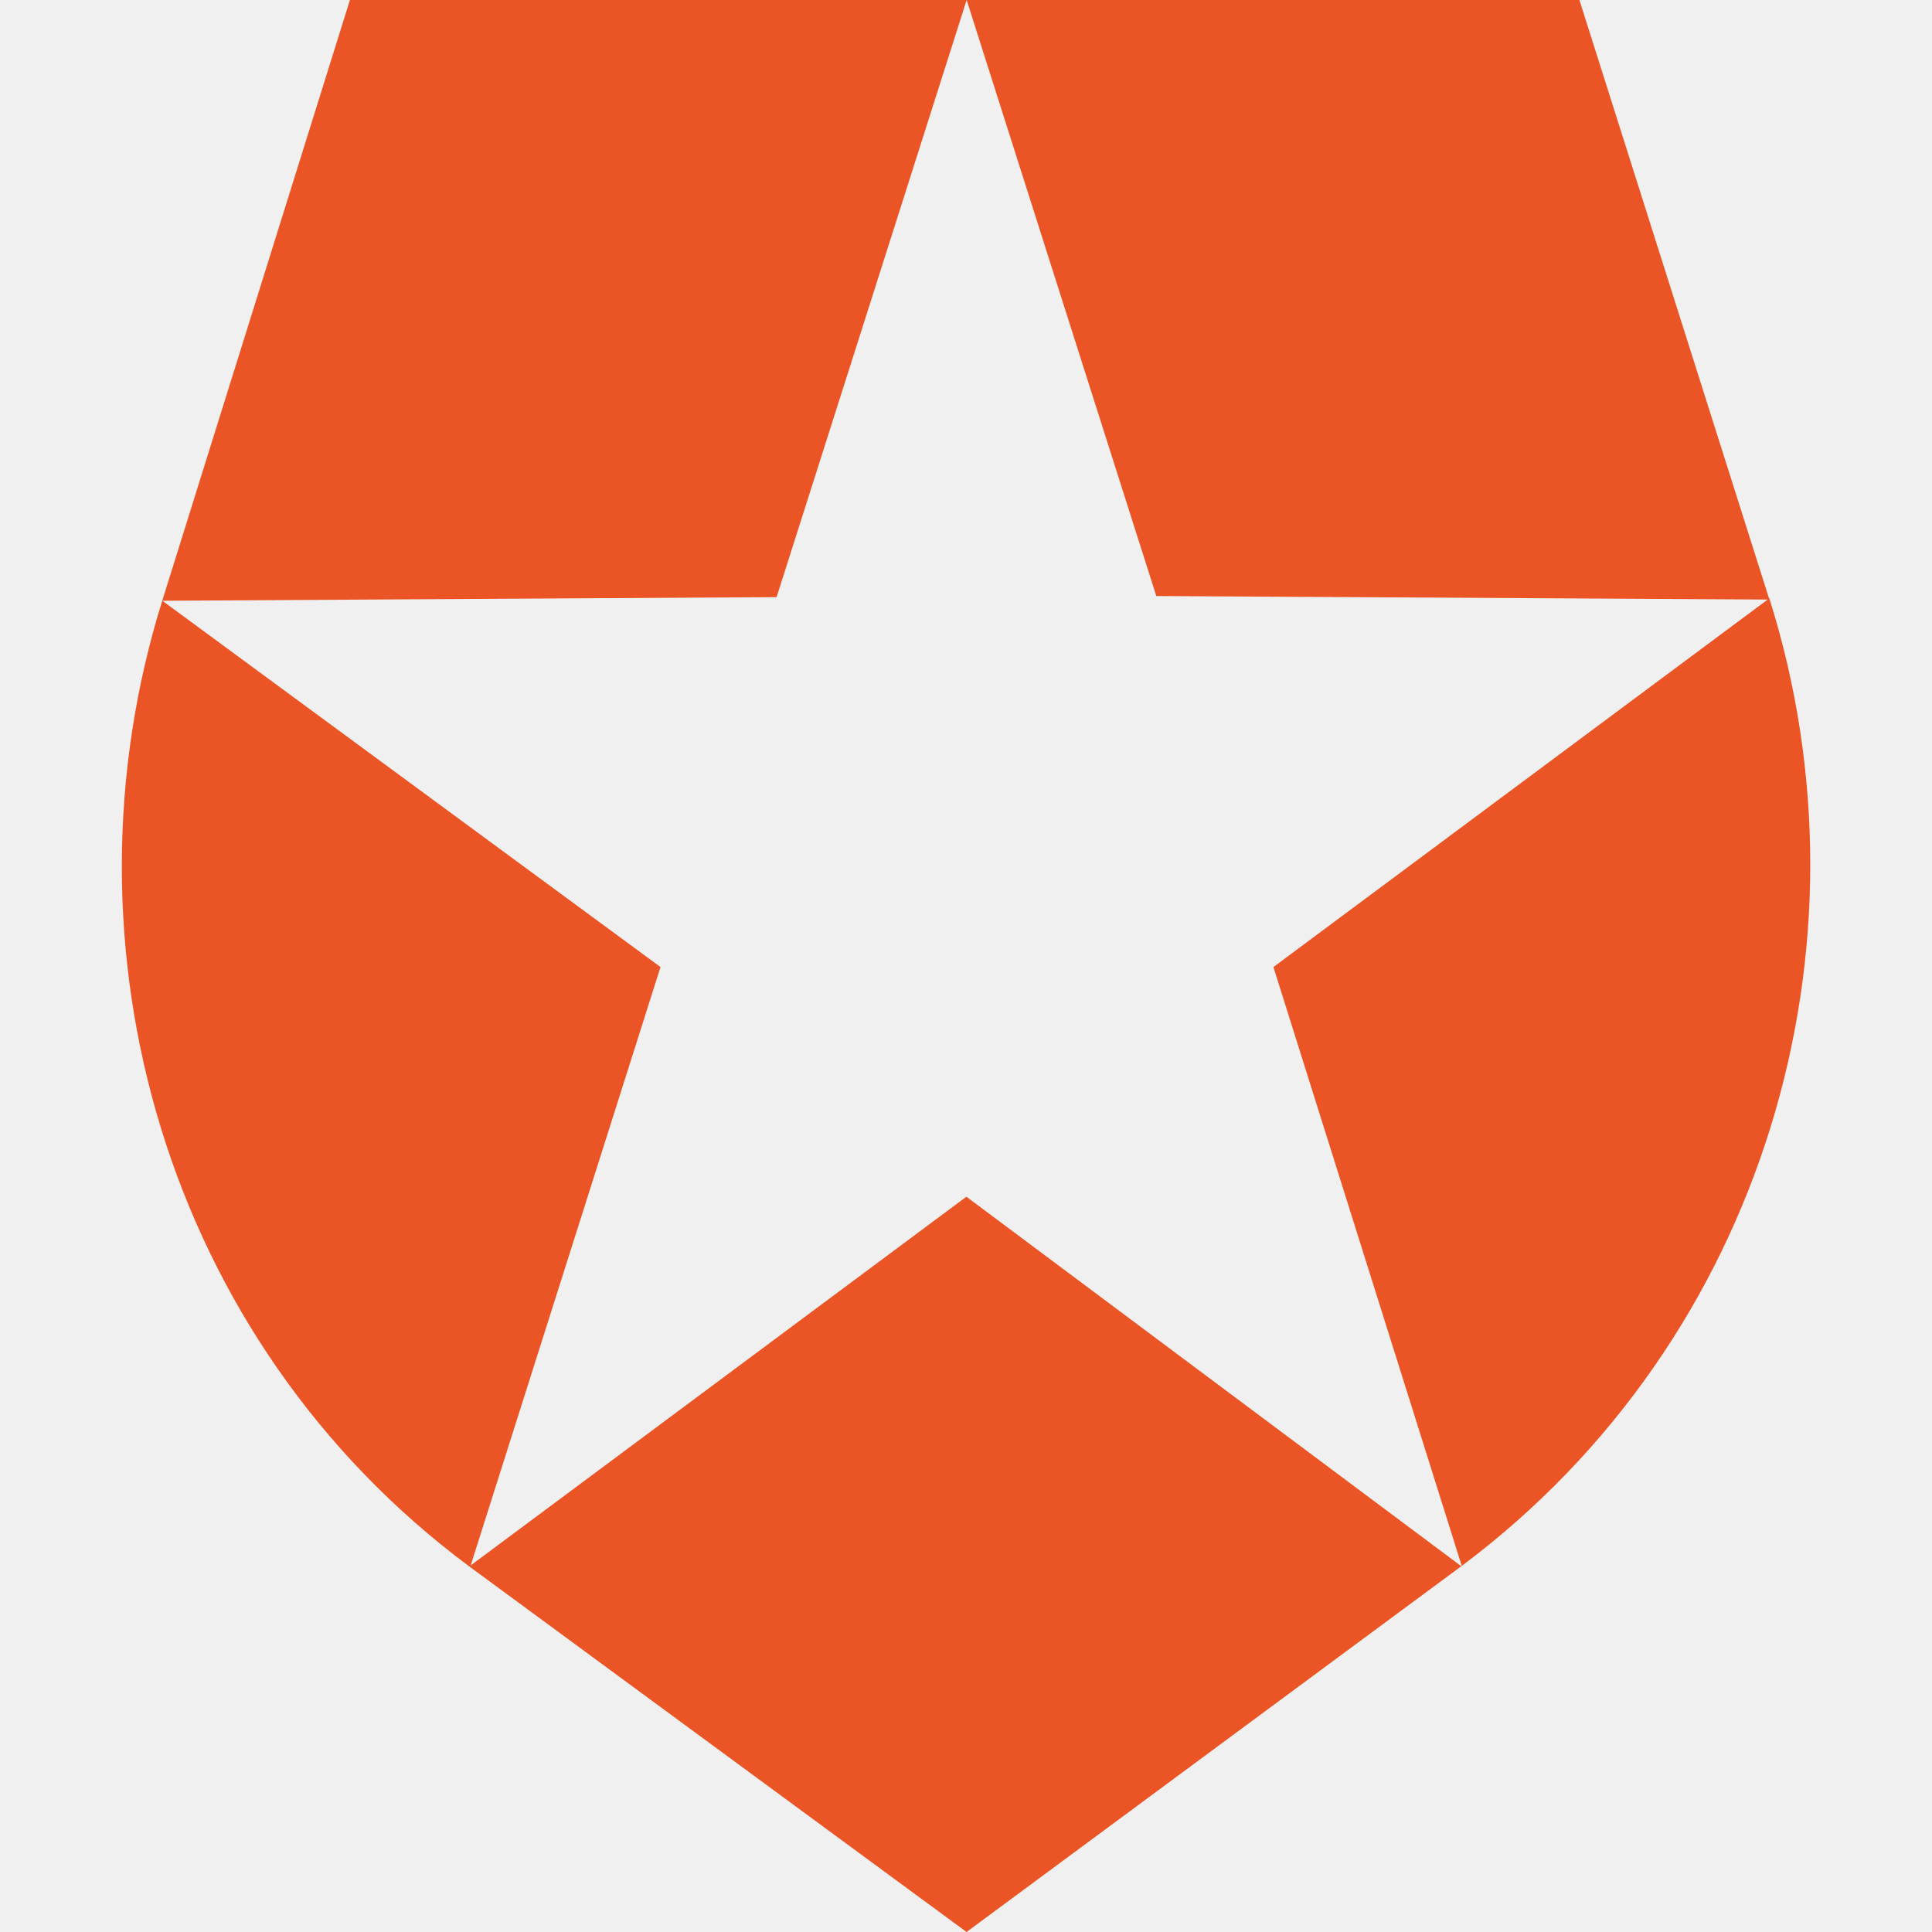
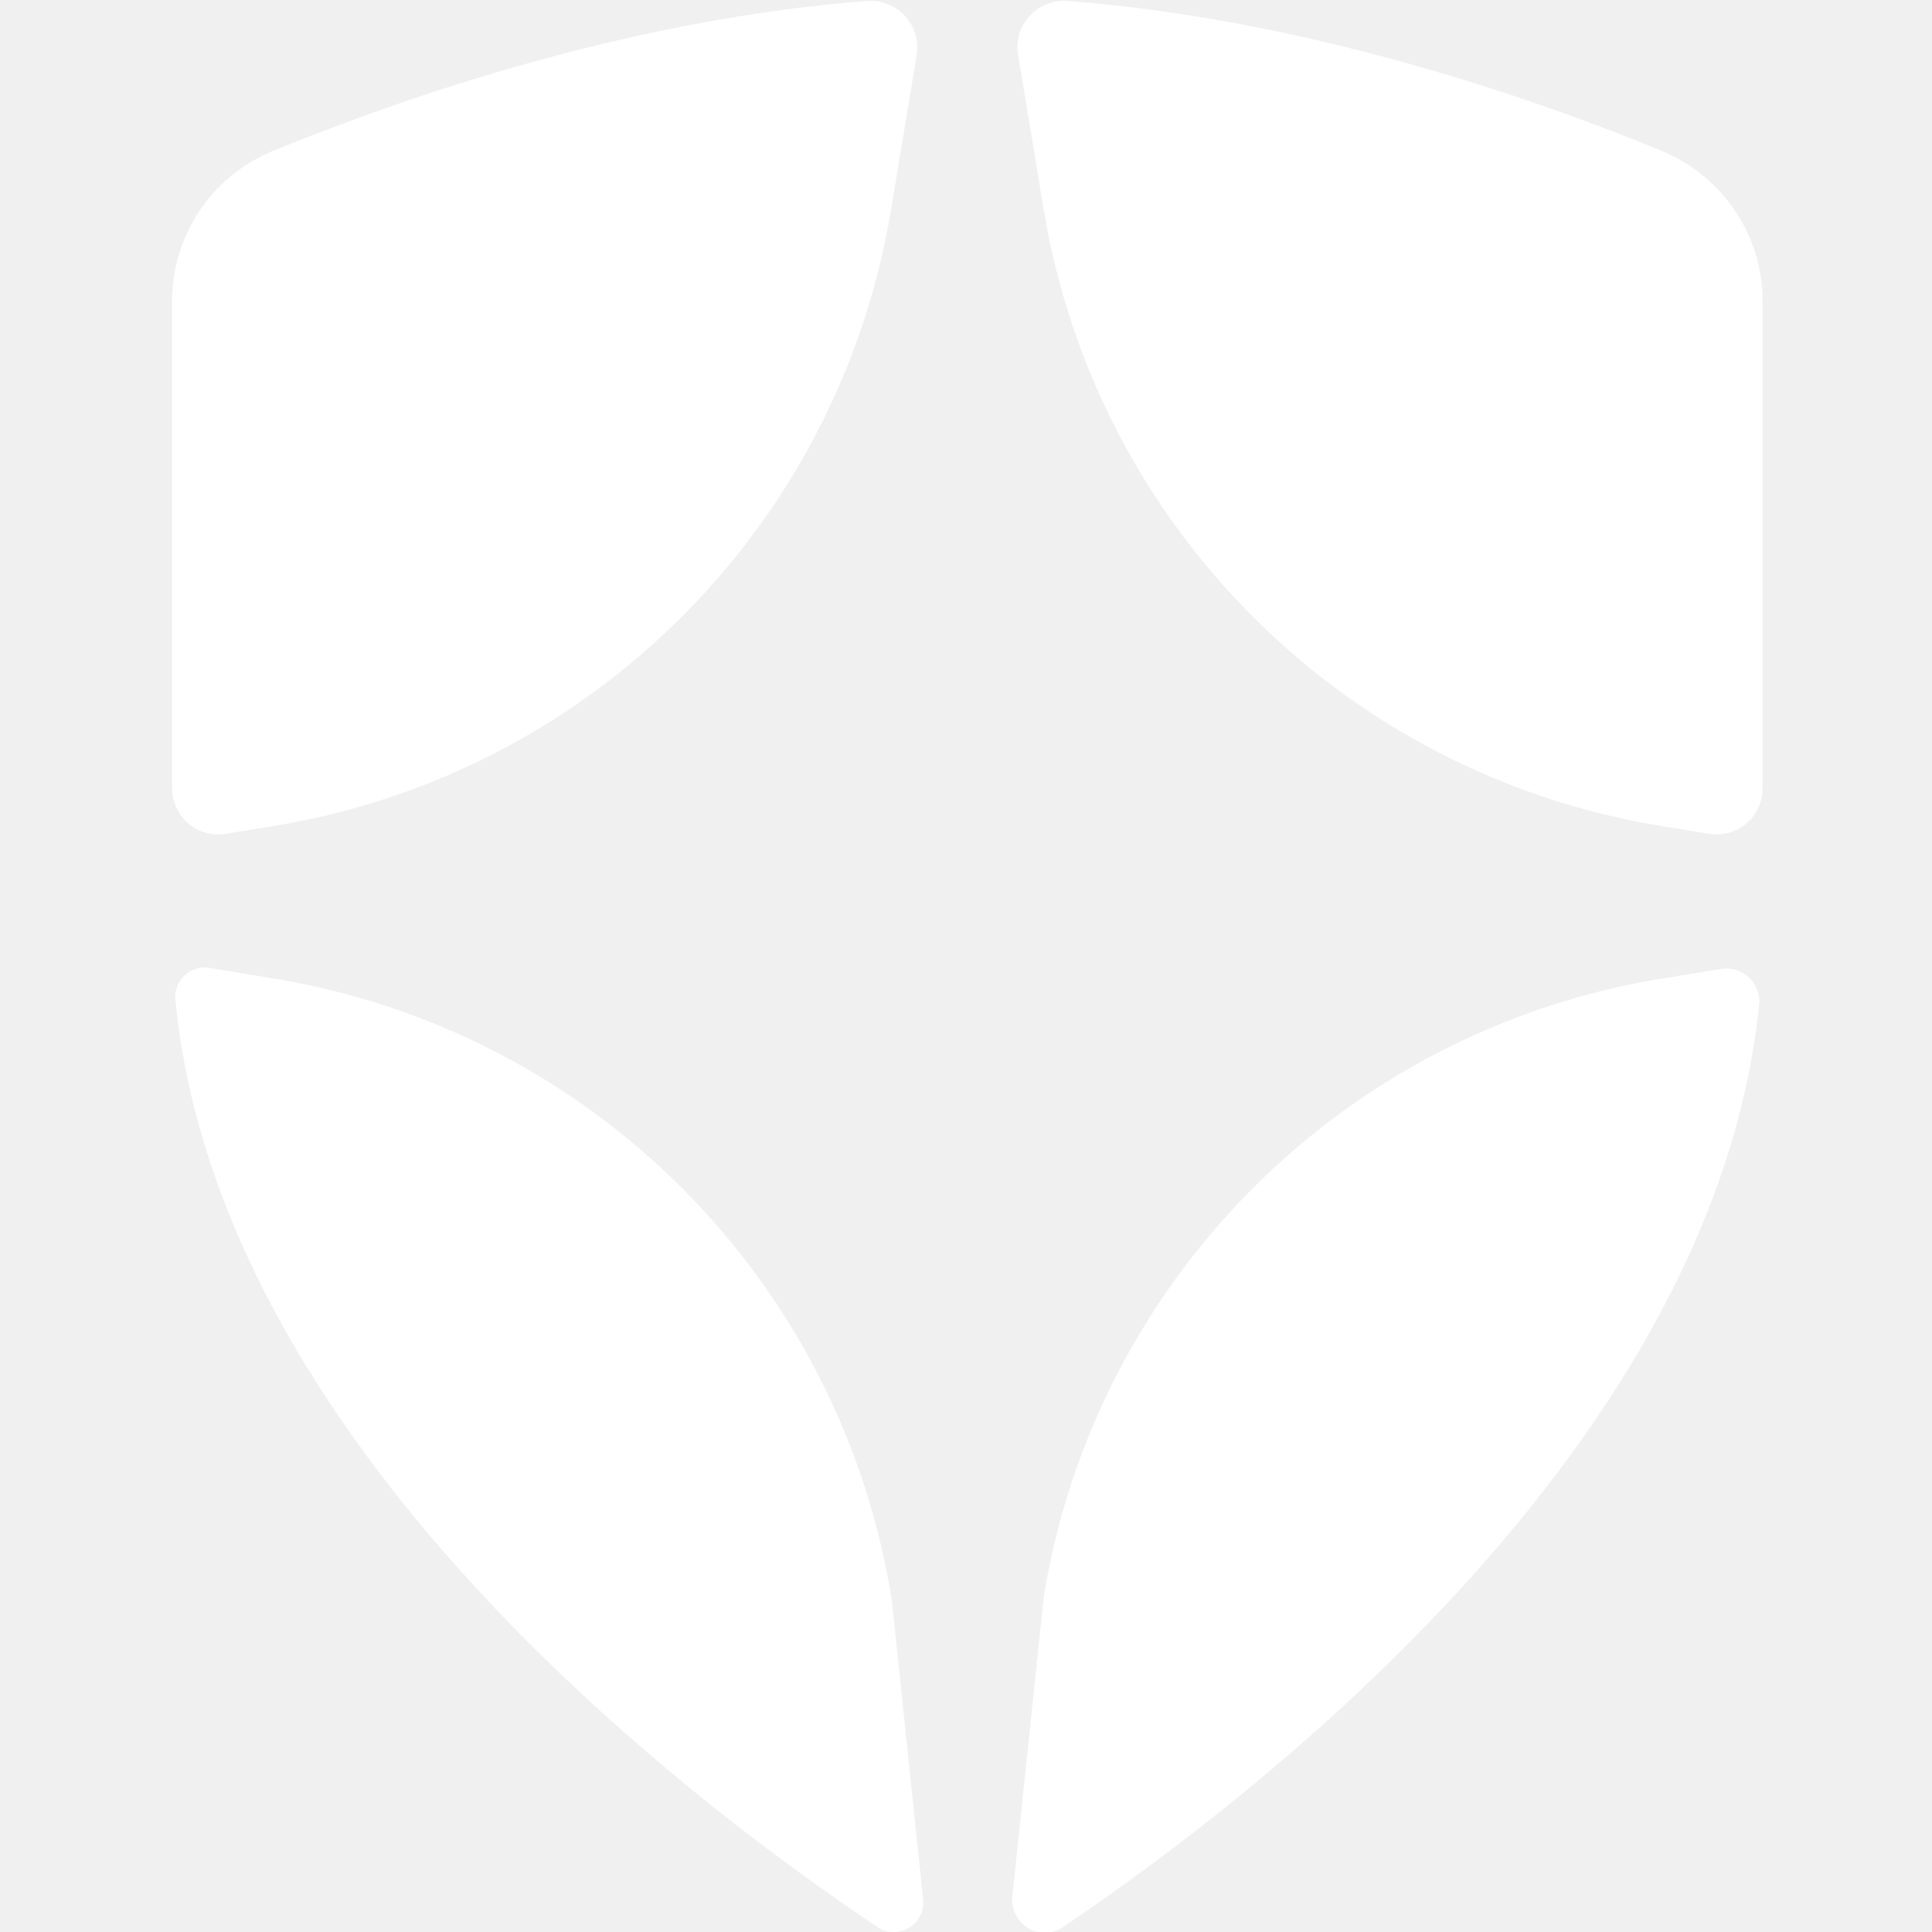
- <svg xmlns="http://www.w3.org/2000/svg" fill="#EB5424" role="img" viewBox="0 0 24 24">
-   <path d="M21.98 7.448L19.62 0H4.347L2.02 7.448c-1.352 4.312.03 9.206 3.815 12.015L12.007 24l6.157-4.552c3.755-2.81 5.182-7.688 3.815-12.015l-6.16 4.58 2.343 7.45-6.157-4.597-6.158 4.58 2.358-7.433-6.188-4.55 7.63-.045L12.008 0l2.356 7.404 7.615.044z" />
+ <svg xmlns="http://www.w3.org/2000/svg" viewBox="-2.85 3.8 32 32">
+   <path d="M1.691 17.48C6.936 16.618 11.049 12.506 11.91 7.261L12.333 4.709C12.411 4.213 12.009 3.78 11.508 3.816C7.515 4.124 3.752 5.45 1.67 6.3C0.663 6.713 0 7.694 0 8.79V16.853C0 17.328 0.423 17.688 0.892 17.61L1.691 17.48Z" fill="#FFFFFF" />
+   <path d="M14.436 7.261C15.297 12.506 19.409 16.618 24.654 17.479L25.453 17.61C25.923 17.688 26.345 17.328 26.345 16.853V8.79C26.345 7.699 25.683 6.718 24.675 6.3C22.598 5.444 18.83 4.124 14.838 3.816C14.336 3.779 13.929 4.213 14.013 4.708L14.436 7.261Z" fill="#FFFFFF" />
+   <path d="M24.659 20.011C19.414 20.872 15.301 24.985 14.44 30.23L13.918 35.209C13.871 35.658 14.367 35.976 14.743 35.726C14.743 35.726 14.748 35.726 14.753 35.721C18.041 33.502 25.546 27.694 26.287 20.439C26.324 20.084 26.005 19.792 25.656 19.849L24.664 20.011H24.659Z" fill="#FFFFFF" />
+   <path d="M11.908 30.228C11.046 24.983 6.934 20.87 1.689 20.009L0.619 19.831C0.306 19.779 0.024 20.04 0.055 20.358C0.76 27.655 8.369 33.5 11.683 35.718C12.028 35.948 12.482 35.671 12.44 35.259L11.913 30.223L11.908 30.228Z" fill="#FFFFFF" />
</svg>
